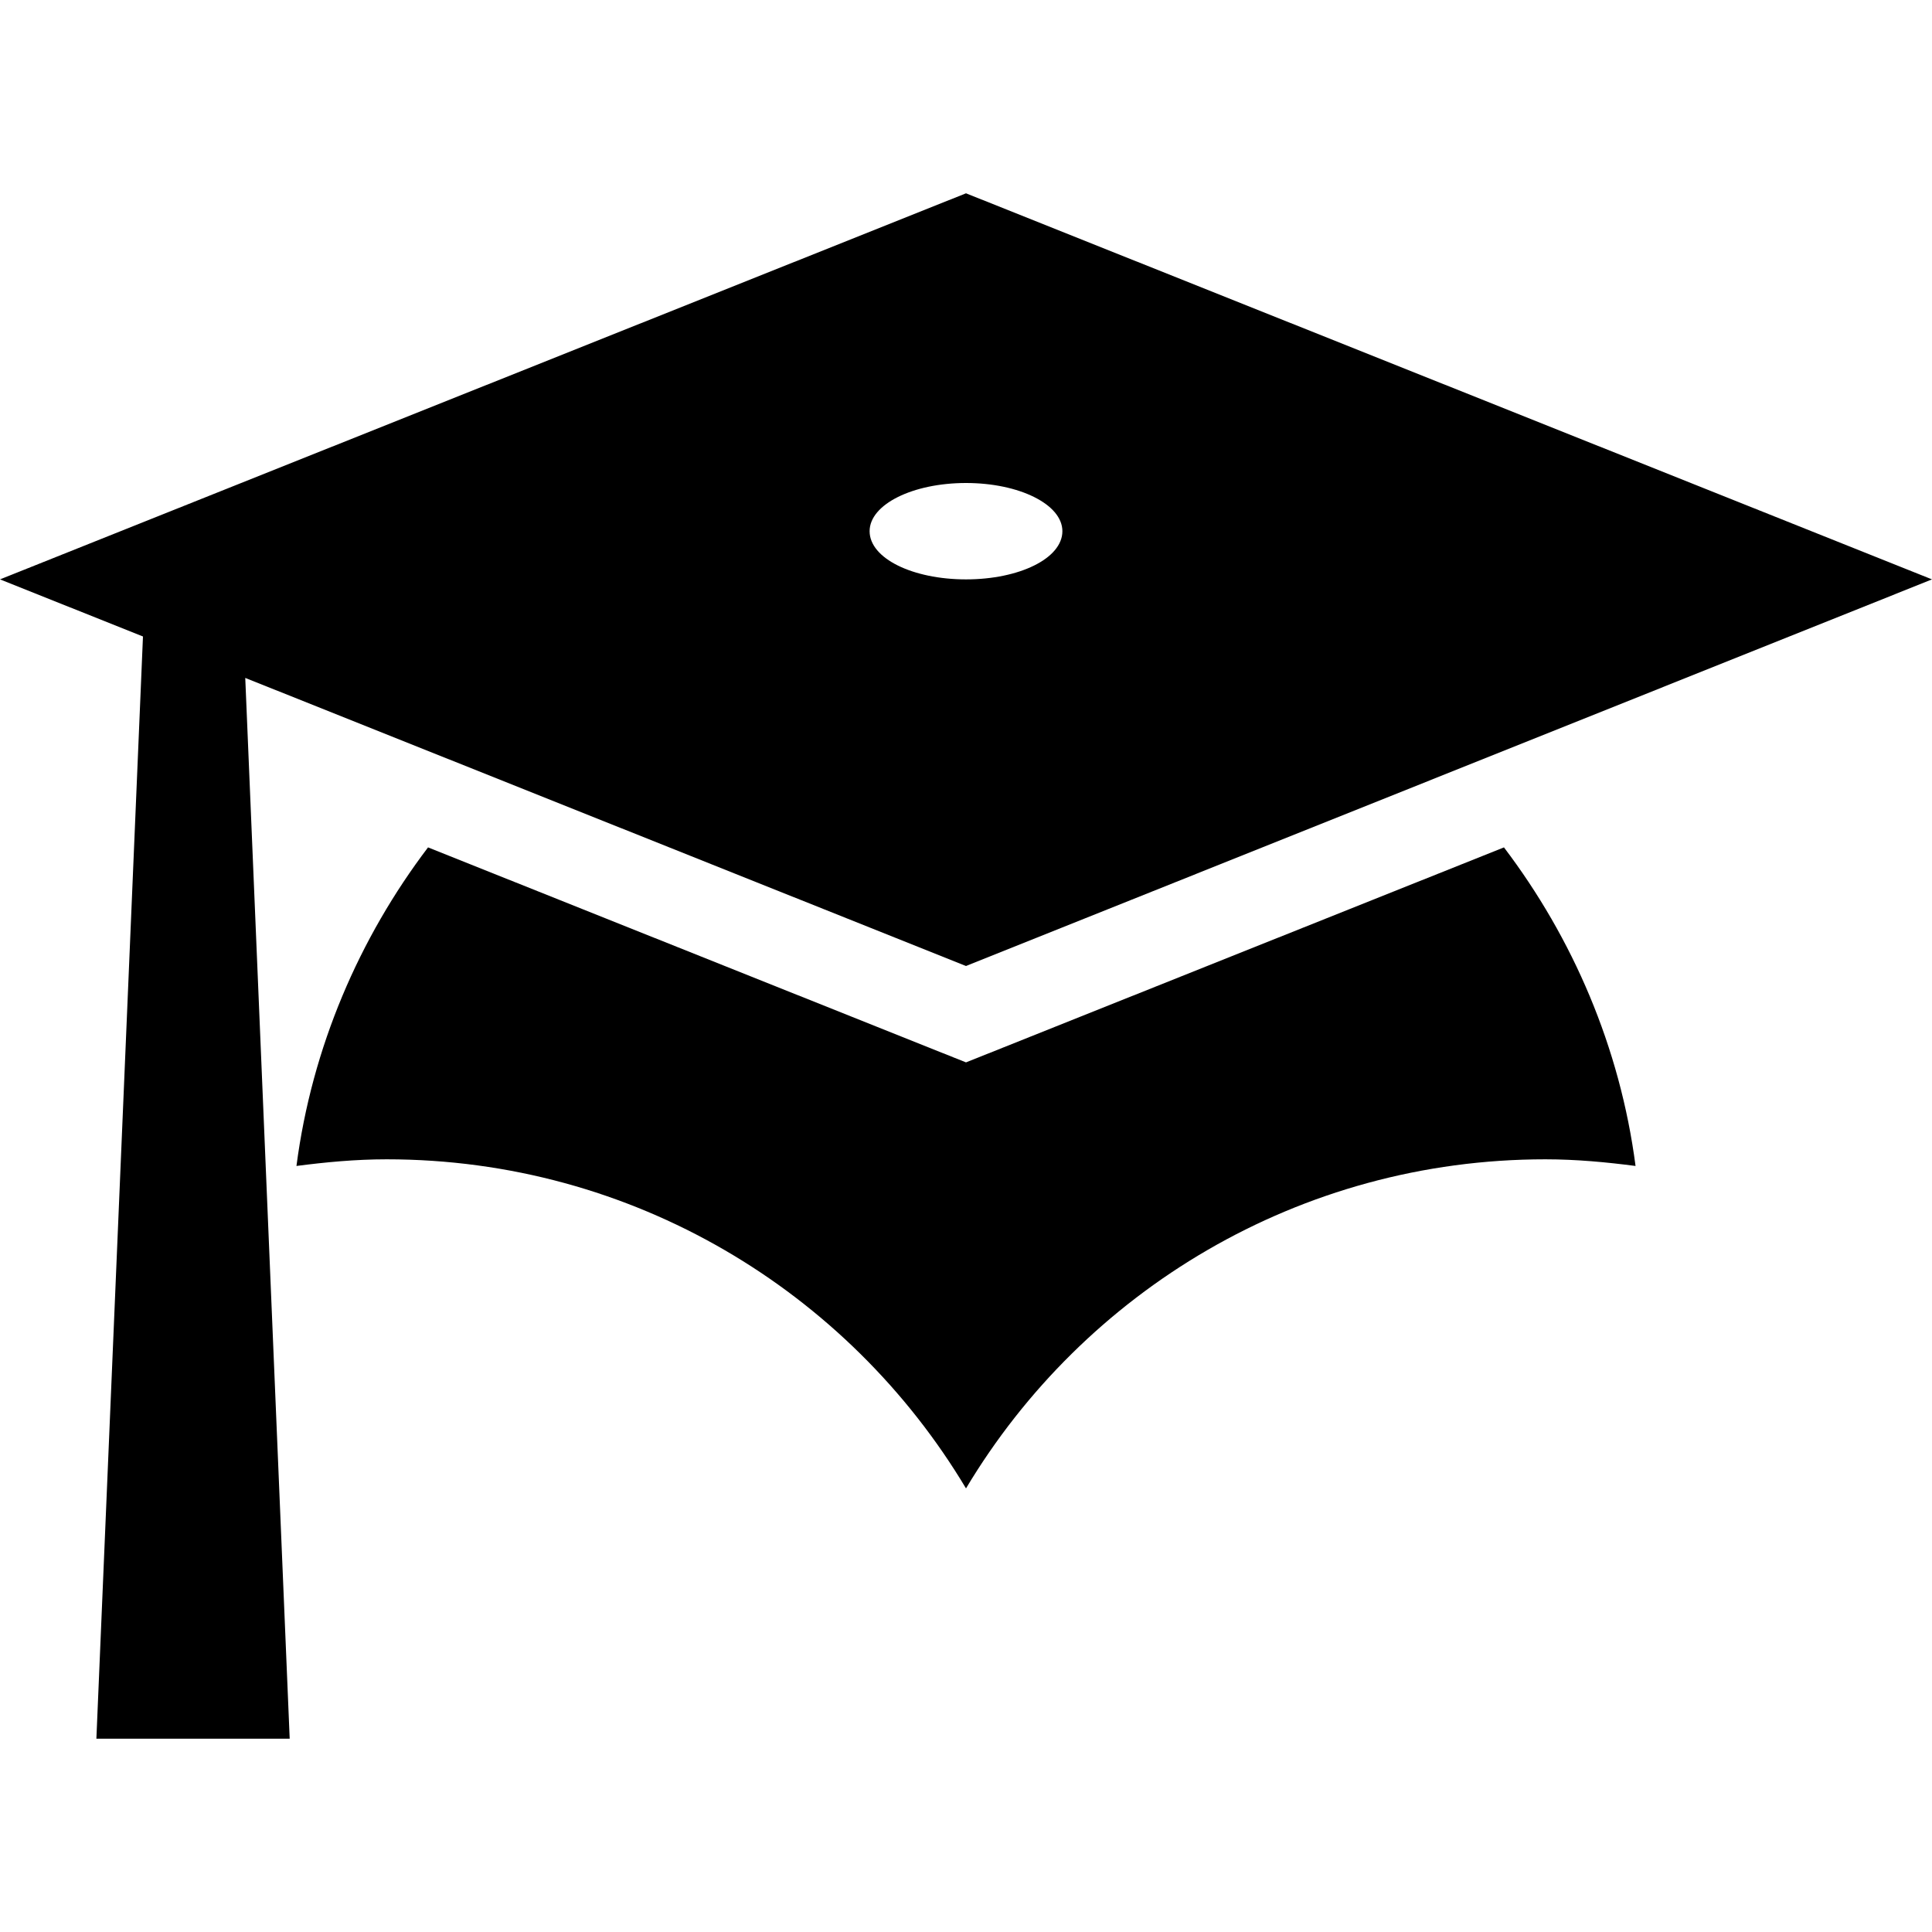
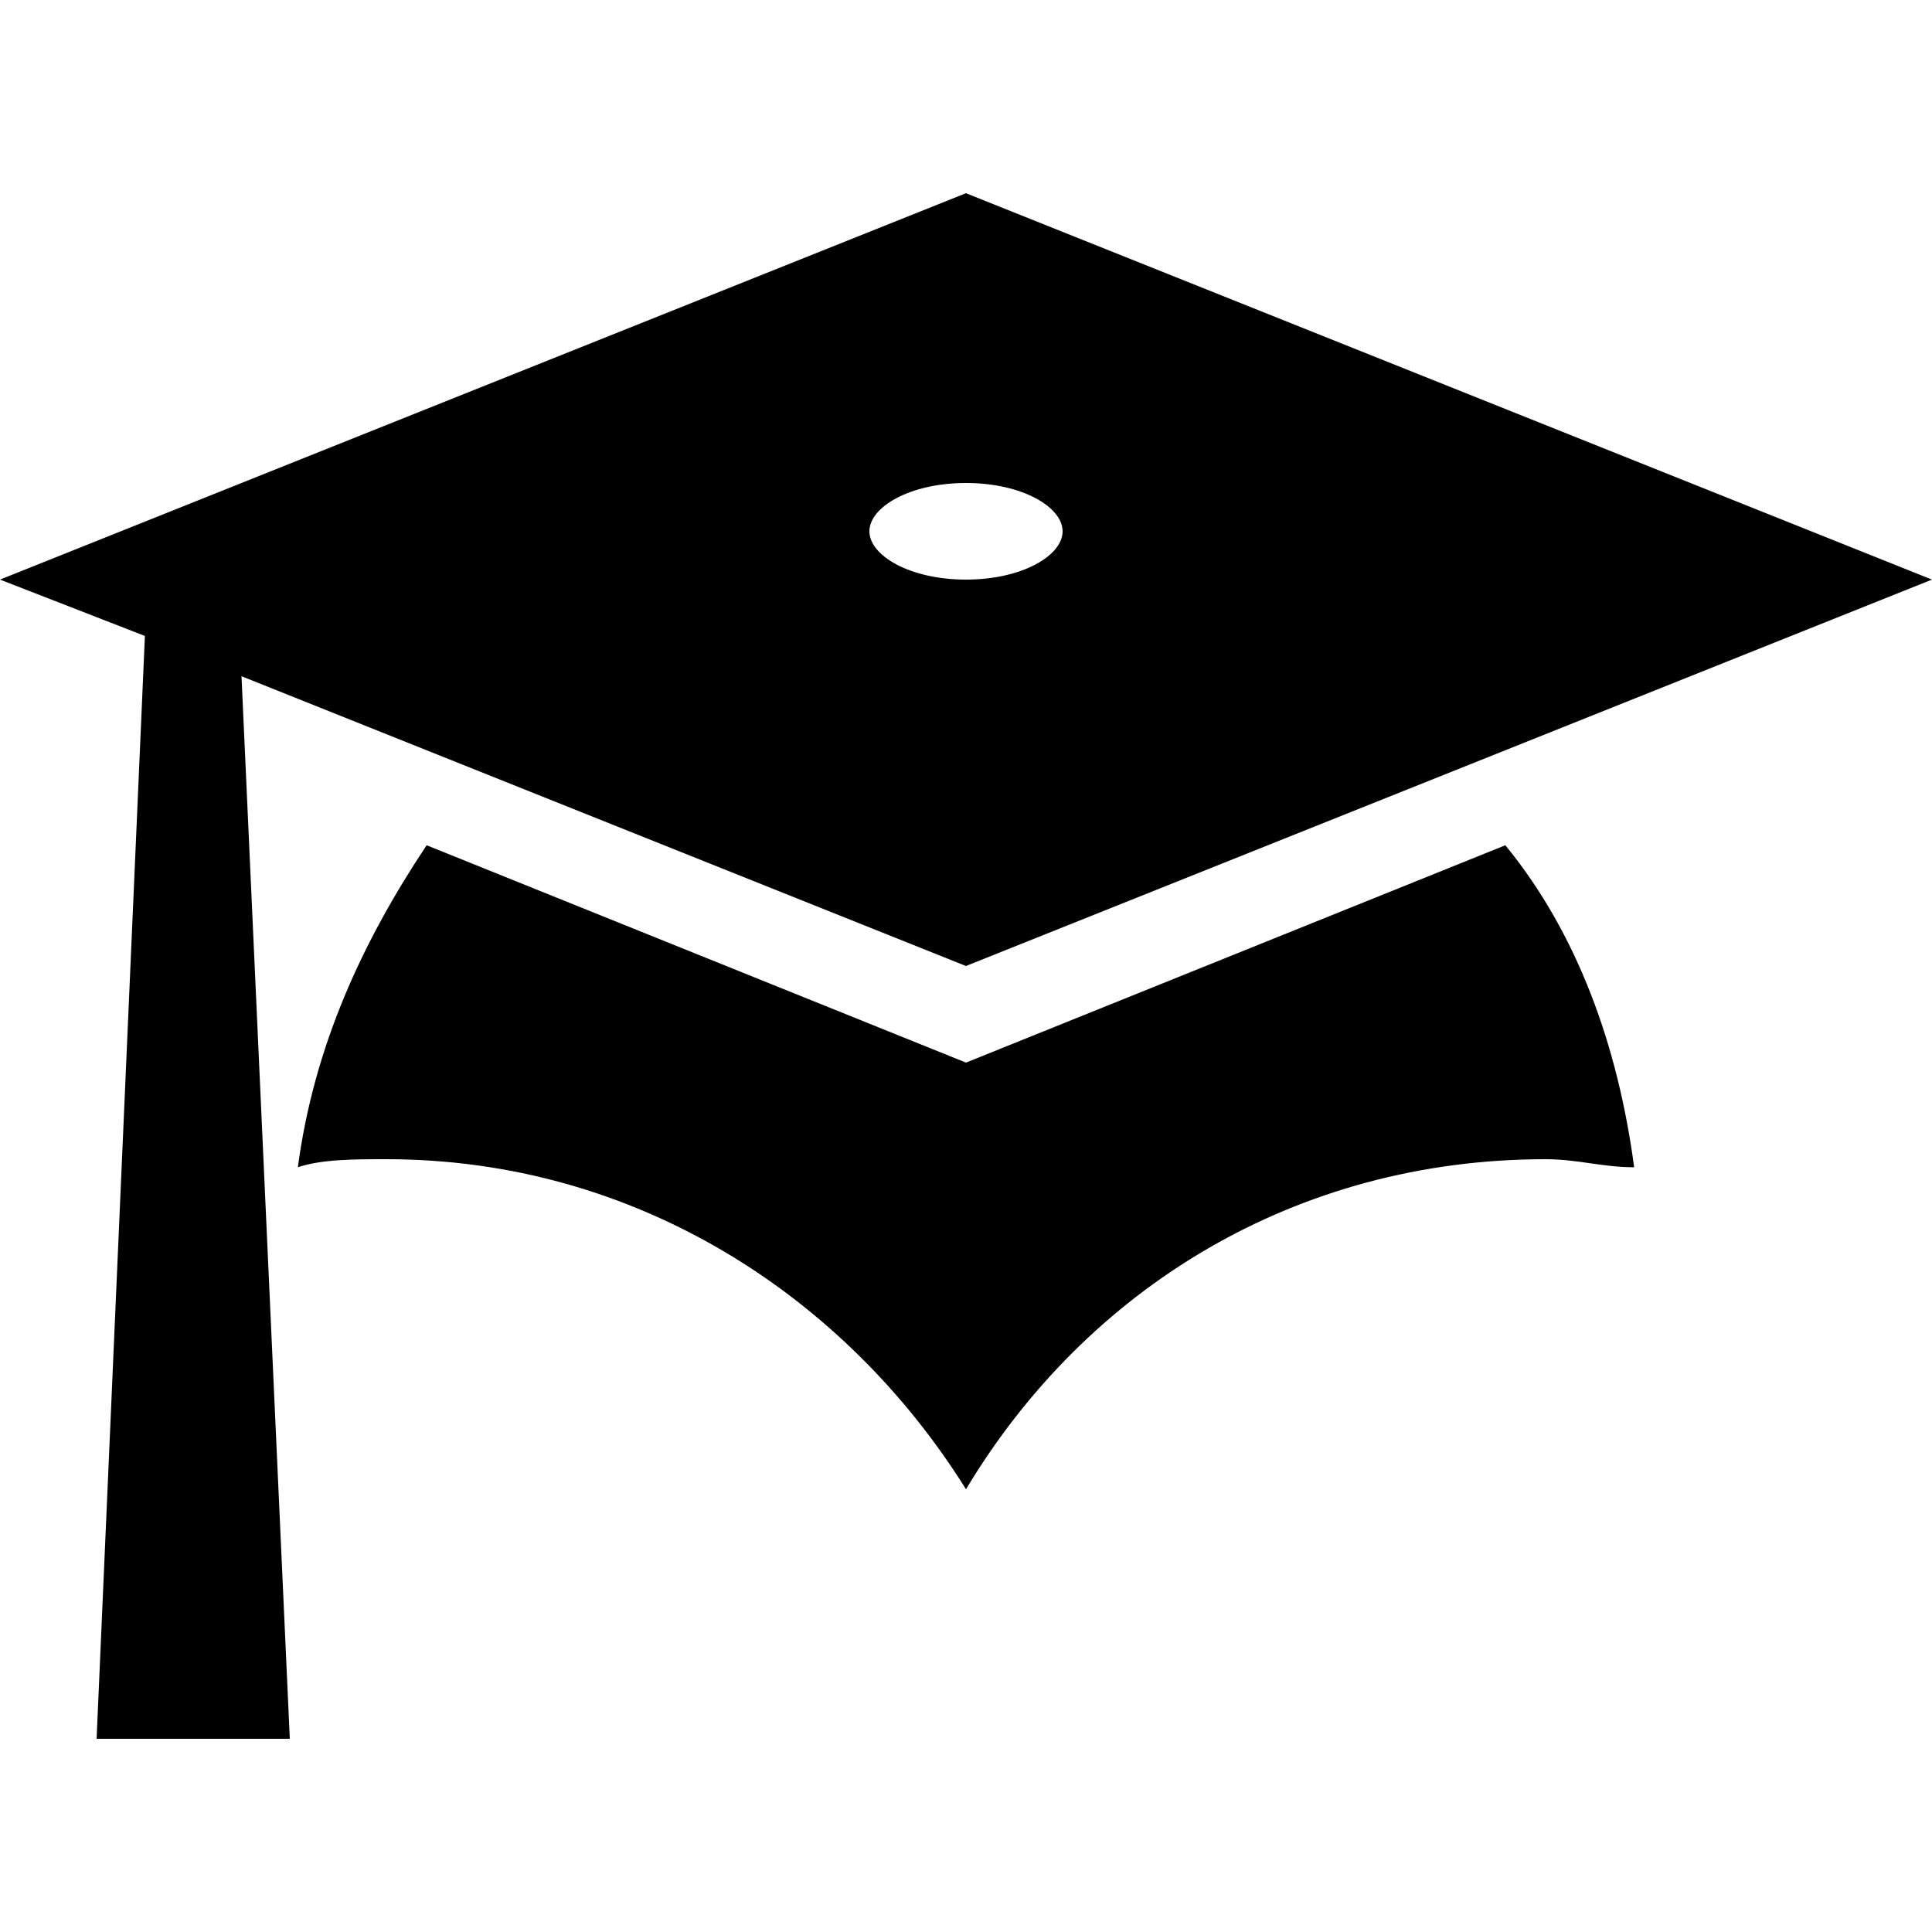
- <svg xmlns="http://www.w3.org/2000/svg" width="24px" height="24px" viewBox="0 0 18 18" version="1.1">
+ <svg xmlns="http://www.w3.org/2000/svg" version="1.1" id="Layer_1" x="0px" y="0px" viewBox="0 0 24 24" style="enable-background:new 0 0 24 24;" xml:space="preserve">
  <g id="surface1">
-     <path style=" stroke:none;fill-rule:nonzero;fill:rgb(0%,0%,0%);fill-opacity:1;" d="M 9 9 L 2.285 6.316 L 2.699 16.199 L 0.898 16.199 L 1.332 5.93 L 0 5.398 L 9 1.801 L 18 5.398 Z M 9 4.5 C 8.504 4.5 8.102 4.699 8.102 4.949 C 8.102 5.203 8.504 5.398 9 5.398 C 9.496 5.398 9.898 5.203 9.898 4.949 C 9.898 4.699 9.496 4.5 9 4.5 Z M 9 9.898 L 14.012 7.895 C 14.652 8.738 15.094 9.758 15.238 10.863 C 14.969 10.828 14.688 10.801 14.398 10.801 C 12.105 10.801 10.098 12.031 9 13.867 C 7.902 12.031 5.895 10.801 3.602 10.801 C 3.312 10.801 3.031 10.828 2.762 10.863 C 2.906 9.758 3.348 8.738 3.988 7.895 Z M 9 9.898 " />
+     <path d="M12,12L3,8.4l0.6,13.2H1.2L1.8,7.9L0,7.2l12-4.8l12,4.8L12,12z M12,6c-0.7,0-1.2,0.3-1.2,0.6c0,0.3,0.5,0.6,1.2,0.6   c0.7,0,1.2-0.3,1.2-0.6C13.2,6.3,12.7,6,12,6z M12,13.2l6.7-2.7c0.9,1.1,1.4,2.5,1.6,4c-0.4,0-0.7-0.1-1.1-0.1   c-3.1,0-5.7,1.6-7.2,4.1c-1.5-2.4-4.1-4.1-7.2-4.1c-0.4,0-0.8,0-1.1,0.1c0.2-1.5,0.8-2.8,1.6-4L12,13.2z" />
  </g>
</svg>
